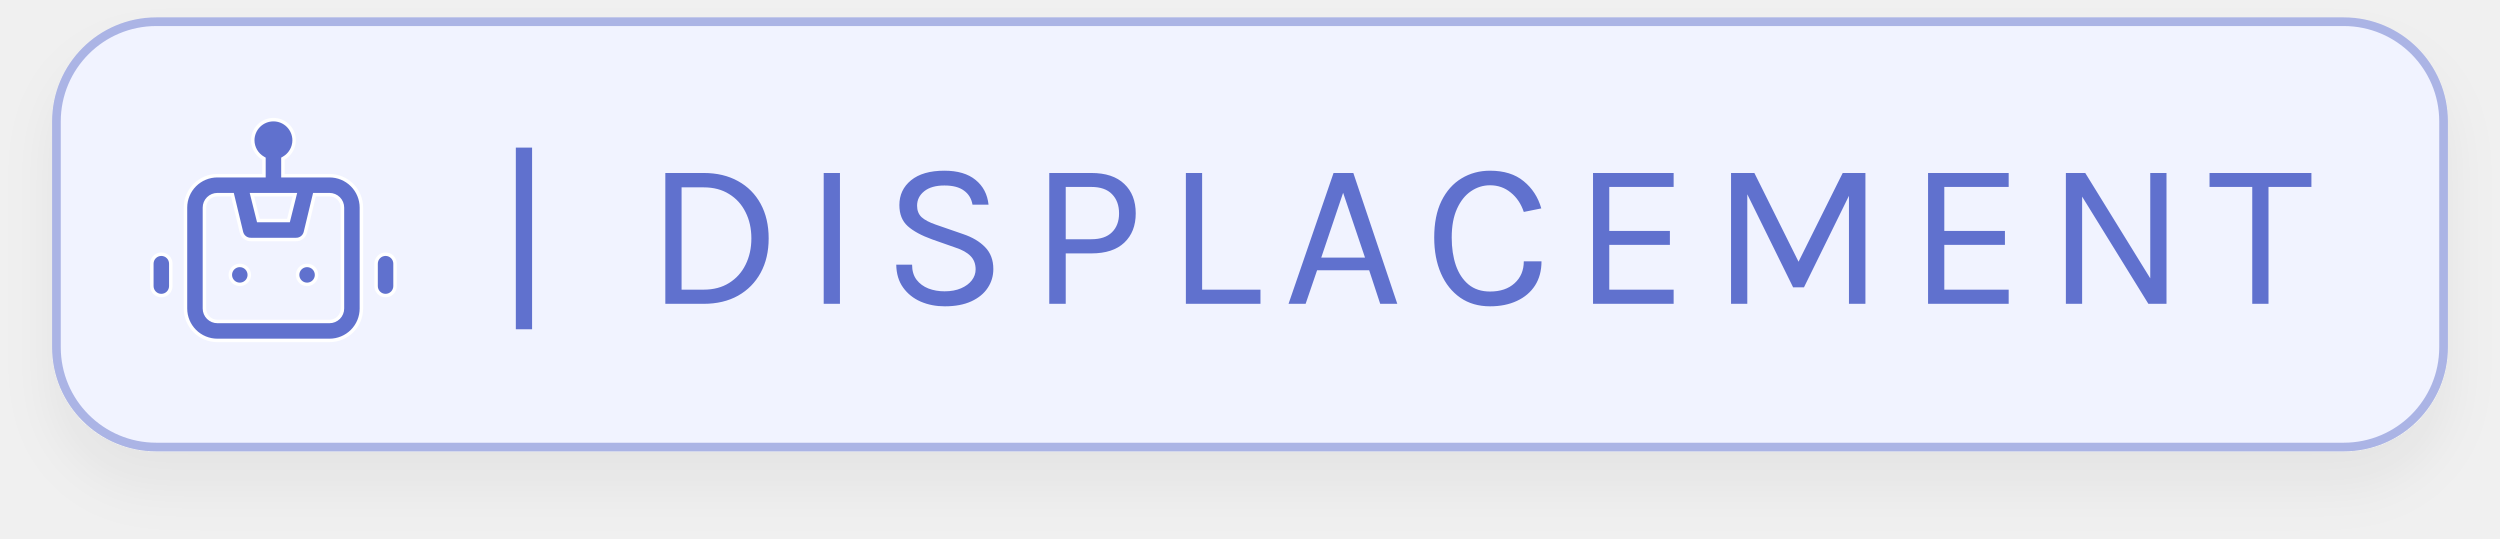
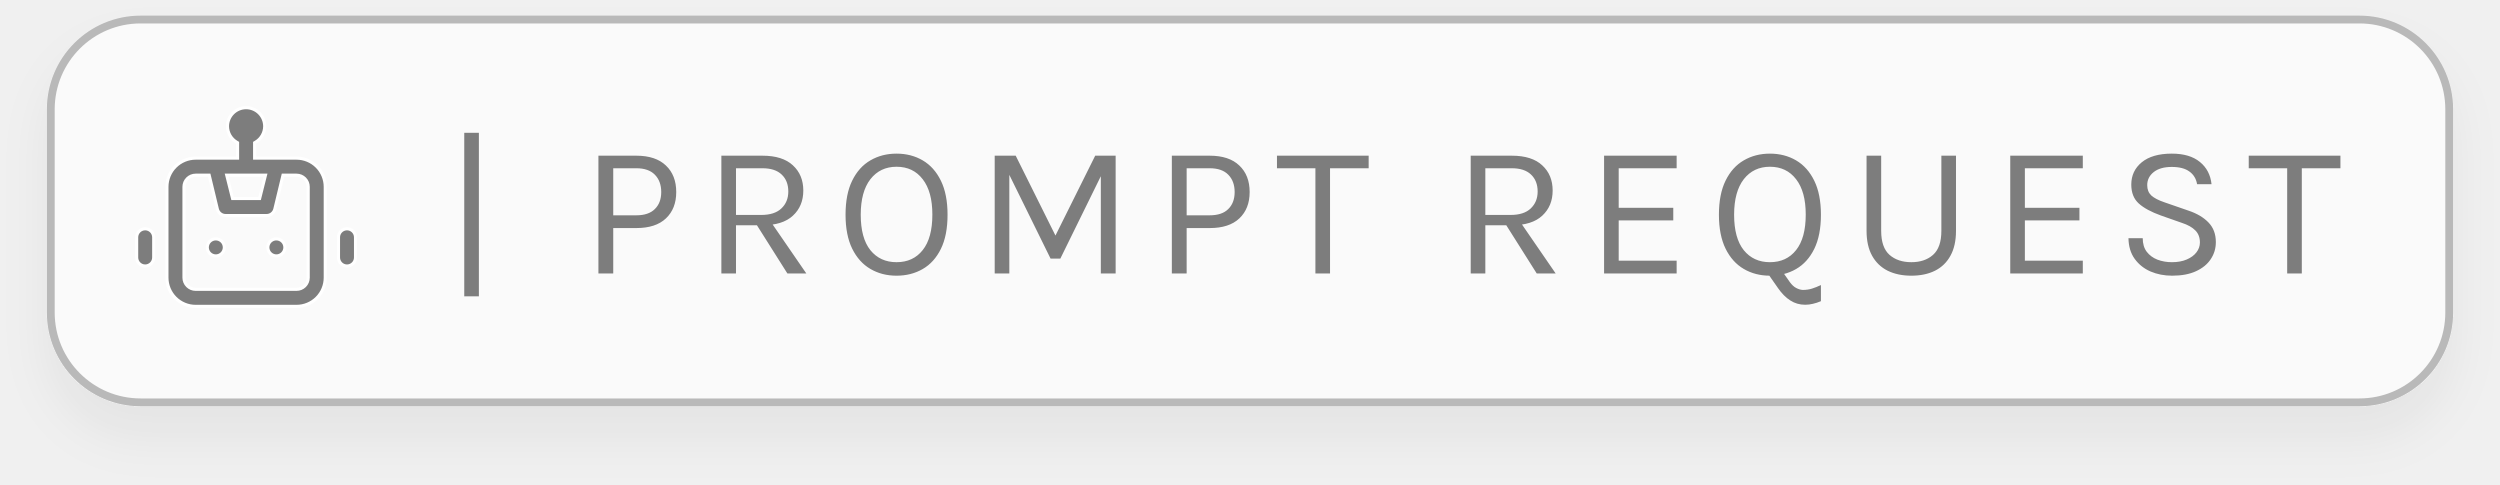
- <svg xmlns="http://www.w3.org/2000/svg" width="288" height="62" viewBox="0 0 288 62" fill="none">
-   <g filter="url(#filter0_d_7073_5923)">
-     <rect x="6.5" y="2.5" width="275" height="49" rx="11.5" fill="#F1F3FF" stroke="#ABB4E5" />
-     <path d="M32.592 20.041V20.241H32.792H37.958C38.933 20.241 39.868 20.628 40.557 21.318C41.246 22.007 41.633 22.942 41.633 23.916V35.541C41.633 36.516 41.246 37.451 40.557 38.14C39.868 38.829 38.933 39.216 37.958 39.216H25.042C24.067 39.216 23.132 38.829 22.443 38.14C21.754 37.451 21.367 36.516 21.367 35.541V23.916C21.367 22.942 21.754 22.007 22.443 21.318C23.132 20.628 24.067 20.241 25.042 20.241H30.208H30.408V20.041V18.388V18.273L30.308 18.215C29.948 18.007 29.649 17.708 29.44 17.349C29.231 16.989 29.119 16.581 29.117 16.166C29.117 15.534 29.368 14.928 29.815 14.481C30.262 14.034 30.868 13.783 31.5 13.783C32.132 13.783 32.738 14.034 33.185 14.481C33.632 14.928 33.883 15.534 33.883 16.166C33.881 16.581 33.77 16.989 33.56 17.349C33.352 17.708 33.052 18.007 32.692 18.215L32.592 18.273V18.388V20.041ZM33.916 22.673L33.978 22.425H33.722H29.278H29.022L29.084 22.673L29.73 25.256L29.768 25.408H29.924H33.076H33.232L33.27 25.256L33.916 22.673ZM26.812 22.578L26.775 22.425H26.618H25.042C24.646 22.425 24.267 22.582 23.987 22.862C23.707 23.141 23.55 23.521 23.55 23.916V35.541C23.55 35.937 23.707 36.316 23.987 36.596C24.267 36.876 24.646 37.033 25.042 37.033H37.958C38.354 37.033 38.733 36.876 39.013 36.596C39.293 36.316 39.45 35.937 39.45 35.541V23.916C39.45 23.521 39.293 23.141 39.013 22.862C38.733 22.582 38.354 22.425 37.958 22.425H36.383H36.225L36.188 22.578L35.181 26.762C35.181 26.762 35.181 26.762 35.181 26.762C35.121 27.004 34.98 27.218 34.782 27.369C34.583 27.52 34.339 27.599 34.089 27.591L34.089 27.591H34.083H28.917V27.591L28.911 27.591C28.662 27.599 28.417 27.52 28.219 27.369C28.02 27.218 27.879 27.004 27.819 26.762C27.819 26.762 27.819 26.762 27.819 26.762L26.812 22.578ZM27.019 30.759C27.198 30.639 27.409 30.575 27.625 30.575C27.915 30.575 28.192 30.69 28.397 30.894C28.602 31.099 28.717 31.377 28.717 31.666C28.717 31.882 28.653 32.093 28.533 32.273C28.413 32.452 28.242 32.592 28.043 32.675C27.843 32.758 27.624 32.779 27.412 32.737C27.2 32.695 27.006 32.591 26.853 32.438C26.701 32.286 26.596 32.091 26.554 31.879C26.512 31.668 26.534 31.448 26.616 31.249C26.699 31.049 26.839 30.879 27.019 30.759ZM17.811 29.603C18.016 29.398 18.294 29.283 18.583 29.283C18.873 29.283 19.151 29.398 19.355 29.603C19.56 29.808 19.675 30.085 19.675 30.375V32.958C19.675 33.248 19.56 33.525 19.355 33.73C19.151 33.935 18.873 34.05 18.583 34.05C18.294 34.05 18.016 33.935 17.811 33.73C17.607 33.525 17.492 33.248 17.492 32.958V30.375C17.492 30.085 17.607 29.808 17.811 29.603ZM43.645 29.603C43.849 29.398 44.127 29.283 44.417 29.283C44.706 29.283 44.984 29.398 45.189 29.603C45.393 29.808 45.508 30.085 45.508 30.375V32.958C45.508 33.248 45.393 33.525 45.189 33.73C44.984 33.935 44.706 34.05 44.417 34.05C44.127 34.05 43.849 33.935 43.645 33.73C43.44 33.525 43.325 33.248 43.325 32.958V30.375C43.325 30.085 43.44 29.808 43.645 29.603ZM34.769 30.759C34.948 30.639 35.159 30.575 35.375 30.575C35.665 30.575 35.942 30.69 36.147 30.894C36.352 31.099 36.467 31.377 36.467 31.666C36.467 31.882 36.403 32.093 36.283 32.273C36.163 32.452 35.992 32.592 35.793 32.675C35.593 32.758 35.374 32.779 35.162 32.737C34.95 32.695 34.756 32.591 34.603 32.438C34.45 32.286 34.346 32.091 34.304 31.879C34.262 31.668 34.284 31.448 34.367 31.249C34.449 31.049 34.589 30.879 34.769 30.759Z" fill="#6071CE" stroke="white" stroke-width="0.4" />
-     <path d="M59.424 37.928V17H61.296V37.928H59.424ZM76.646 19.928H81.062C82.582 19.928 83.902 20.24 85.022 20.864C86.142 21.48 87.01 22.352 87.626 23.48C88.242 24.608 88.55 25.936 88.55 27.464C88.55 28.976 88.242 30.296 87.626 31.424C87.01 32.552 86.142 33.432 85.022 34.064C83.902 34.688 82.582 35 81.062 35H76.646V19.928ZM78.518 21.584V33.368H81.062C82.198 33.368 83.174 33.112 83.99 32.6C84.814 32.088 85.446 31.388 85.886 30.5C86.334 29.604 86.558 28.592 86.558 27.464C86.558 26.328 86.334 25.32 85.886 24.44C85.446 23.552 84.814 22.856 83.99 22.352C83.174 21.84 82.198 21.584 81.062 21.584H78.518ZM94.89 35V19.928H96.762V35H94.89ZM108.84 35.288C107.832 35.288 106.908 35.108 106.068 34.748C105.228 34.38 104.552 33.84 104.04 33.128C103.528 32.416 103.264 31.536 103.248 30.488H105.072C105.072 31.192 105.244 31.772 105.588 32.228C105.932 32.676 106.388 33.012 106.956 33.236C107.524 33.452 108.144 33.56 108.816 33.56C109.544 33.56 110.176 33.444 110.712 33.212C111.248 32.98 111.66 32.676 111.948 32.3C112.244 31.916 112.392 31.496 112.392 31.04C112.392 30.4 112.196 29.884 111.804 29.492C111.412 29.092 110.832 28.768 110.064 28.52L107.4 27.584C106.152 27.136 105.208 26.624 104.568 26.048C103.928 25.472 103.608 24.664 103.608 23.624C103.608 22.456 104.056 21.504 104.952 20.768C105.856 20.032 107.136 19.664 108.792 19.664C110.328 19.664 111.528 20.02 112.392 20.732C113.256 21.436 113.752 22.384 113.88 23.576H112.032C111.912 22.88 111.584 22.34 111.048 21.956C110.52 21.564 109.768 21.368 108.792 21.368C107.8 21.368 107.028 21.588 106.476 22.028C105.924 22.468 105.648 23.024 105.648 23.696C105.648 24.248 105.82 24.688 106.164 25.016C106.516 25.336 107.064 25.624 107.808 25.88L110.928 26.96C112.008 27.32 112.86 27.824 113.484 28.472C114.116 29.12 114.432 29.96 114.432 30.992C114.432 31.792 114.216 32.516 113.784 33.164C113.36 33.812 112.732 34.328 111.9 34.712C111.068 35.096 110.048 35.288 108.84 35.288ZM120.876 35V19.928H125.724C127.38 19.928 128.644 20.348 129.516 21.188C130.396 22.02 130.836 23.152 130.836 24.584C130.836 26 130.396 27.124 129.516 27.956C128.644 28.78 127.38 29.192 125.724 29.192H122.772V35H120.876ZM122.772 27.56H125.724C126.772 27.56 127.564 27.292 128.1 26.756C128.644 26.22 128.916 25.496 128.916 24.584C128.916 23.656 128.644 22.916 128.1 22.364C127.564 21.812 126.772 21.536 125.724 21.536H122.772V27.56ZM138.485 19.928V33.368H145.205V35H136.613V19.928H138.485ZM148.44 35L153.624 19.928H155.904L160.968 35H159L157.728 31.136H151.728L150.408 35H148.44ZM152.208 29.672H157.248L154.728 22.208L152.208 29.672ZM171.653 35.288C170.325 35.288 169.181 34.956 168.221 34.292C167.261 33.62 166.521 32.692 166.001 31.508C165.481 30.316 165.221 28.936 165.221 27.368C165.221 25.696 165.501 24.288 166.061 23.144C166.629 22 167.397 21.136 168.365 20.552C169.341 19.96 170.437 19.664 171.653 19.664C173.261 19.664 174.553 20.068 175.529 20.876C176.513 21.676 177.189 22.72 177.557 24.008L175.541 24.416C175.229 23.48 174.729 22.736 174.041 22.184C173.361 21.624 172.565 21.344 171.653 21.344C170.861 21.344 170.129 21.572 169.457 22.028C168.793 22.476 168.257 23.148 167.849 24.044C167.441 24.94 167.237 26.048 167.237 27.368C167.237 28.568 167.397 29.636 167.717 30.572C168.045 31.508 168.533 32.244 169.181 32.78C169.837 33.316 170.661 33.584 171.653 33.584C172.845 33.584 173.789 33.264 174.485 32.624C175.189 31.984 175.541 31.144 175.541 30.104H177.581C177.581 31.184 177.333 32.112 176.837 32.888C176.341 33.656 175.645 34.248 174.749 34.664C173.861 35.08 172.829 35.288 171.653 35.288ZM183.516 35V19.928H192.804V21.536H185.388V26.6H192.372V28.208H185.388V33.368H192.804V35H183.516ZM199.416 19.928H202.104L207.288 30.344H207.096L212.28 19.928H214.896V35H213V21.872H213.336L207.816 33.104H206.568L201.072 21.944H201.288V35H199.416V19.928ZM222.112 35V19.928H231.4V21.536H223.984V26.6H230.968V28.208H223.984V33.368H231.4V35H222.112ZM237.989 19.928H240.221L247.877 32.336H247.709V19.928H249.581V35H247.493L239.573 22.184H239.861V35H237.989V19.928ZM254.539 21.536V19.928H266.275V21.536H260.911L261.331 21.104V35H259.459V21.104L259.879 21.536H254.539Z" fill="#6071CE" />
+ <svg xmlns="http://www.w3.org/2000/svg" width="320" height="62" viewBox="0 0 320 62" fill="none">
+   <g filter="url(#filter0_d_7100_5728)">
+     <rect x="6.5" y="2.5" width="307" height="49" rx="11.5" fill="#FAFAFA" stroke="#B9B9B9" />
+     <path d="M32.592 20.041V20.241H32.791H37.958C38.933 20.241 39.868 20.628 40.557 21.318C41.246 22.007 41.633 22.942 41.633 23.916V35.541C41.633 36.516 41.246 37.451 40.557 38.14C39.868 38.829 38.933 39.216 37.958 39.216H25.041C24.067 39.216 23.132 38.829 22.443 38.14C21.754 37.451 21.366 36.516 21.366 35.541V23.916C21.366 22.942 21.754 22.007 22.443 21.318C23.132 20.628 24.067 20.241 25.041 20.241H30.208H30.408V20.041V18.388V18.273L30.308 18.215C29.948 18.007 29.648 17.708 29.439 17.349C29.23 16.989 29.119 16.581 29.116 16.166C29.117 15.534 29.368 14.928 29.815 14.481C30.262 14.034 30.868 13.783 31.5 13.783C32.132 13.783 32.738 14.034 33.185 14.481C33.632 14.928 33.883 15.534 33.883 16.166C33.881 16.581 33.769 16.989 33.56 17.349C33.351 17.708 33.052 18.007 32.691 18.215L32.592 18.273V18.388V20.041ZM33.916 22.673L33.978 22.425H33.721H29.278H29.022L29.084 22.673L29.73 25.256L29.768 25.408H29.924H33.076H33.232L33.27 25.256L33.916 22.673ZM26.812 22.578L26.775 22.425H26.617H25.041C24.646 22.425 24.267 22.582 23.987 22.862C23.707 23.141 23.55 23.521 23.55 23.916V35.541C23.55 35.937 23.707 36.316 23.987 36.596C24.267 36.876 24.646 37.033 25.041 37.033H37.958C38.354 37.033 38.733 36.876 39.013 36.596C39.293 36.316 39.45 35.937 39.45 35.541V23.916C39.45 23.521 39.293 23.141 39.013 22.862C38.733 22.582 38.354 22.425 37.958 22.425H36.382H36.225L36.188 22.578L35.181 26.762C35.181 26.762 35.181 26.762 35.181 26.762C35.121 27.004 34.98 27.218 34.781 27.369C34.583 27.52 34.338 27.599 34.089 27.591L34.089 27.591H34.083H28.916V27.591L28.911 27.591C28.661 27.599 28.417 27.52 28.218 27.369C28.02 27.218 27.879 27.004 27.819 26.762C27.819 26.762 27.819 26.762 27.819 26.762L26.812 22.578ZM27.018 30.759C27.198 30.639 27.409 30.575 27.625 30.575C27.914 30.575 28.192 30.69 28.397 30.894C28.602 31.099 28.716 31.377 28.716 31.666C28.716 31.882 28.652 32.093 28.532 32.273C28.413 32.452 28.242 32.592 28.043 32.675C27.843 32.758 27.624 32.779 27.412 32.737C27.2 32.695 27.006 32.591 26.853 32.438C26.7 32.286 26.596 32.091 26.554 31.879C26.512 31.668 26.534 31.448 26.616 31.249C26.699 31.049 26.839 30.879 27.018 30.759ZM17.811 29.603C18.016 29.398 18.294 29.283 18.583 29.283C18.873 29.283 19.15 29.398 19.355 29.603C19.56 29.808 19.675 30.085 19.675 30.375V32.958C19.675 33.248 19.56 33.525 19.355 33.73C19.15 33.935 18.873 34.05 18.583 34.05C18.294 34.05 18.016 33.935 17.811 33.73C17.607 33.525 17.491 33.248 17.491 32.958V30.375C17.491 30.085 17.607 29.808 17.811 29.603ZM43.645 29.603C43.849 29.398 44.127 29.283 44.416 29.283C44.706 29.283 44.984 29.398 45.188 29.603C45.393 29.808 45.508 30.085 45.508 30.375V32.958C45.508 33.248 45.393 33.525 45.188 33.73C44.984 33.935 44.706 34.05 44.416 34.05C44.127 34.05 43.849 33.935 43.645 33.73C43.44 33.525 43.325 33.248 43.325 32.958V30.375C43.325 30.085 43.44 29.808 43.645 29.603ZM34.768 30.759C34.948 30.639 35.159 30.575 35.375 30.575C35.664 30.575 35.942 30.69 36.147 30.894C36.352 31.099 36.467 31.377 36.467 31.666C36.467 31.882 36.403 32.093 36.282 32.273C36.163 32.452 35.992 32.592 35.793 32.675C35.593 32.758 35.374 32.779 35.162 32.737C34.95 32.695 34.756 32.591 34.603 32.438C34.45 32.286 34.346 32.091 34.304 31.879C34.262 31.668 34.284 31.448 34.366 31.249C34.449 31.049 34.589 30.879 34.768 30.759Z" fill="#7D7D7D" stroke="white" stroke-width="0.4" />
+     <path d="M59.424 37.928V17H61.296V37.928H59.424ZM76.598 35V19.928H81.446C83.102 19.928 84.366 20.348 85.238 21.188C86.118 22.02 86.558 23.152 86.558 24.584C86.558 26 86.118 27.124 85.238 27.956C84.366 28.78 83.102 29.192 81.446 29.192H78.494V35H76.598ZM78.494 27.56H81.446C82.494 27.56 83.286 27.292 83.822 26.756C84.366 26.22 84.638 25.496 84.638 24.584C84.638 23.656 84.366 22.916 83.822 22.364C83.286 21.812 82.494 21.536 81.446 21.536H78.494V27.56ZM92.335 35V19.928H97.591C99.311 19.928 100.611 20.34 101.491 21.164C102.379 21.98 102.823 23.056 102.823 24.392C102.823 25.712 102.379 26.784 101.491 27.608C100.611 28.424 99.311 28.832 97.591 28.832H94.207V35H92.335ZM100.783 35L96.463 28.16H98.503L103.207 35H100.783ZM94.207 27.512H97.447C98.575 27.512 99.431 27.236 100.015 26.684C100.607 26.124 100.903 25.4 100.903 24.512C100.903 23.6 100.619 22.876 100.051 22.34C99.491 21.804 98.671 21.536 97.591 21.536H94.207V27.512ZM114.758 35.288C113.51 35.288 112.394 35 111.41 34.424C110.426 33.848 109.65 32.984 109.082 31.832C108.514 30.672 108.23 29.224 108.23 27.488C108.23 25.728 108.514 24.272 109.082 23.12C109.65 21.96 110.426 21.096 111.41 20.528C112.394 19.952 113.51 19.664 114.758 19.664C116.006 19.664 117.122 19.952 118.106 20.528C119.09 21.104 119.866 21.972 120.434 23.132C121.002 24.292 121.286 25.744 121.286 27.488C121.286 29.24 121.002 30.696 120.434 31.856C119.866 33.008 119.09 33.868 118.106 34.436C117.122 35.004 116.006 35.288 114.758 35.288ZM114.758 33.56C116.174 33.56 117.29 33.044 118.106 32.012C118.93 30.98 119.342 29.464 119.342 27.464C119.342 25.504 118.93 23.996 118.106 22.94C117.29 21.876 116.174 21.344 114.758 21.344C113.358 21.344 112.242 21.876 111.41 22.94C110.586 24.004 110.174 25.52 110.174 27.488C110.174 29.48 110.586 30.992 111.41 32.024C112.242 33.048 113.358 33.56 114.758 33.56ZM127.322 19.928H130.01L135.194 30.344H135.002L140.186 19.928H142.802V35H140.906V21.872H141.242L135.722 33.104H134.474L128.978 21.944H129.194V35H127.322V19.928ZM149.995 35V19.928H154.843C156.499 19.928 157.763 20.348 158.635 21.188C159.515 22.02 159.955 23.152 159.955 24.584C159.955 26 159.515 27.124 158.635 27.956C157.763 28.78 156.499 29.192 154.843 29.192H151.891V35H149.995ZM151.891 27.56H154.843C155.891 27.56 156.683 27.292 157.219 26.756C157.763 26.22 158.035 25.496 158.035 24.584C158.035 23.656 157.763 22.916 157.219 22.364C156.683 21.812 155.891 21.536 154.843 21.536H151.891V27.56ZM163.452 21.536V19.928H175.188V21.536H169.824L170.244 21.104V35H168.372V21.104L168.792 21.536H163.452ZM188.251 35V19.928H193.507C195.227 19.928 196.527 20.34 197.407 21.164C198.295 21.98 198.739 23.056 198.739 24.392C198.739 25.712 198.295 26.784 197.407 27.608C196.527 28.424 195.227 28.832 193.507 28.832H190.123V35H188.251ZM196.699 35L192.379 28.16H194.419L199.123 35H196.699ZM190.123 27.512H193.363C194.491 27.512 195.347 27.236 195.931 26.684C196.523 26.124 196.819 25.4 196.819 24.512C196.819 23.6 196.535 22.876 195.967 22.34C195.407 21.804 194.587 21.536 193.507 21.536H190.123V27.512ZM205.322 35V19.928H214.61V21.536H207.194V26.6H214.178V28.208H207.194V33.368H214.61V35H205.322ZM226.55 35.288C225.302 35.288 224.186 35 223.202 34.424C222.218 33.848 221.442 32.984 220.874 31.832C220.306 30.672 220.022 29.224 220.022 27.488C220.022 25.728 220.306 24.272 220.874 23.12C221.442 21.96 222.218 21.096 223.202 20.528C224.186 19.952 225.302 19.664 226.55 19.664C227.798 19.664 228.914 19.952 229.898 20.528C230.882 21.104 231.658 21.972 232.226 23.132C232.794 24.292 233.078 25.744 233.078 27.488C233.078 29.24 232.794 30.696 232.226 31.856C231.658 33.008 230.882 33.868 229.898 34.436C228.914 35.004 227.798 35.288 226.55 35.288ZM231.062 39.008C230.358 39.008 229.722 38.824 229.154 38.456C228.586 38.096 228.062 37.568 227.582 36.872L226.022 34.64L227.702 34.112L229.094 36.104C229.358 36.464 229.63 36.716 229.91 36.86C230.198 37.012 230.478 37.096 230.75 37.112C231.174 37.112 231.566 37.056 231.926 36.944C232.286 36.832 232.67 36.68 233.078 36.488V38.552C232.718 38.704 232.374 38.816 232.046 38.888C231.718 38.968 231.39 39.008 231.062 39.008ZM226.55 33.56C227.966 33.56 229.082 33.044 229.898 32.012C230.722 30.98 231.134 29.464 231.134 27.464C231.134 25.504 230.722 23.996 229.898 22.94C229.082 21.876 227.966 21.344 226.55 21.344C225.15 21.344 224.034 21.876 223.202 22.94C222.378 24.004 221.966 25.52 221.966 27.488C221.966 29.48 222.378 30.992 223.202 32.024C224.034 33.048 225.15 33.56 226.55 33.56ZM238.919 19.928H240.791V29.552C240.791 30.968 241.147 31.992 241.859 32.624C242.571 33.248 243.503 33.56 244.655 33.56C245.799 33.56 246.723 33.248 247.427 32.624C248.139 31.992 248.495 30.968 248.495 29.552V19.928H250.367V29.552C250.367 30.816 250.131 31.876 249.659 32.732C249.195 33.58 248.535 34.22 247.679 34.652C246.823 35.076 245.815 35.288 244.655 35.288C243.495 35.288 242.483 35.076 241.619 34.652C240.763 34.22 240.099 33.58 239.627 32.732C239.155 31.876 238.919 30.816 238.919 29.552V19.928ZM257.311 35V19.928H266.599V21.536H259.183V26.6H266.167V28.208H259.183V33.368H266.599V35H257.311ZM278.036 35.288C277.028 35.288 276.104 35.108 275.264 34.748C274.424 34.38 273.748 33.84 273.236 33.128C272.724 32.416 272.46 31.536 272.444 30.488H274.268C274.268 31.192 274.44 31.772 274.784 32.228C275.128 32.676 275.584 33.012 276.152 33.236C276.72 33.452 277.34 33.56 278.012 33.56C278.74 33.56 279.372 33.444 279.908 33.212C280.444 32.98 280.856 32.676 281.144 32.3C281.44 31.916 281.588 31.496 281.588 31.04C281.588 30.4 281.392 29.884 281 29.492C280.608 29.092 280.028 28.768 279.26 28.52L276.596 27.584C275.348 27.136 274.404 26.624 273.764 26.048C273.124 25.472 272.804 24.664 272.804 23.624C272.804 22.456 273.252 21.504 274.148 20.768C275.052 20.032 276.332 19.664 277.988 19.664C279.524 19.664 280.724 20.02 281.588 20.732C282.452 21.436 282.948 22.384 283.076 23.576H281.228C281.108 22.88 280.78 22.34 280.244 21.956C279.716 21.564 278.964 21.368 277.988 21.368C276.996 21.368 276.224 21.588 275.672 22.028C275.12 22.468 274.844 23.024 274.844 23.696C274.844 24.248 275.016 24.688 275.36 25.016C275.712 25.336 276.26 25.624 277.004 25.88L280.124 26.96C281.204 27.32 282.056 27.824 282.68 28.472C283.312 29.12 283.628 29.96 283.628 30.992C283.628 31.792 283.412 32.516 282.98 33.164C282.556 33.812 281.928 34.328 281.096 34.712C280.264 35.096 279.244 35.288 278.036 35.288ZM287.839 21.536V19.928H299.575V21.536H294.211L294.631 21.104V35H292.759V21.104L293.179 21.536H287.839Z" fill="#7D7D7D" />
  </g>
  <defs>
-     <filter id="filter0_d_7073_5923" x="0" y="0" width="288" height="62" filterUnits="userSpaceOnUse" color-interpolation-filters="sRGB">
+     <filter id="filter0_d_7100_5728" x="0" y="0" width="320" height="62" filterUnits="userSpaceOnUse" color-interpolation-filters="sRGB">
      <feFlood flood-opacity="0" result="BackgroundImageFix" />
      <feColorMatrix in="SourceAlpha" type="matrix" values="0 0 0 0 0 0 0 0 0 0 0 0 0 0 0 0 0 0 127 0" result="hardAlpha" />
      <feOffset dy="4" />
      <feGaussianBlur stdDeviation="3" />
      <feComposite in2="hardAlpha" operator="out" />
      <feColorMatrix type="matrix" values="0 0 0 0 0 0 0 0 0 0 0 0 0 0 0 0 0 0 0.05 0" />
-       <feBlend mode="normal" in2="BackgroundImageFix" result="effect1_dropShadow_7073_5923" />
-       <feBlend mode="normal" in="SourceGraphic" in2="effect1_dropShadow_7073_5923" result="shape" />
+       <feBlend mode="normal" in2="BackgroundImageFix" result="effect1_dropShadow_7100_5728" />
+       <feBlend mode="normal" in="SourceGraphic" in2="effect1_dropShadow_7100_5728" result="shape" />
    </filter>
  </defs>
</svg>
